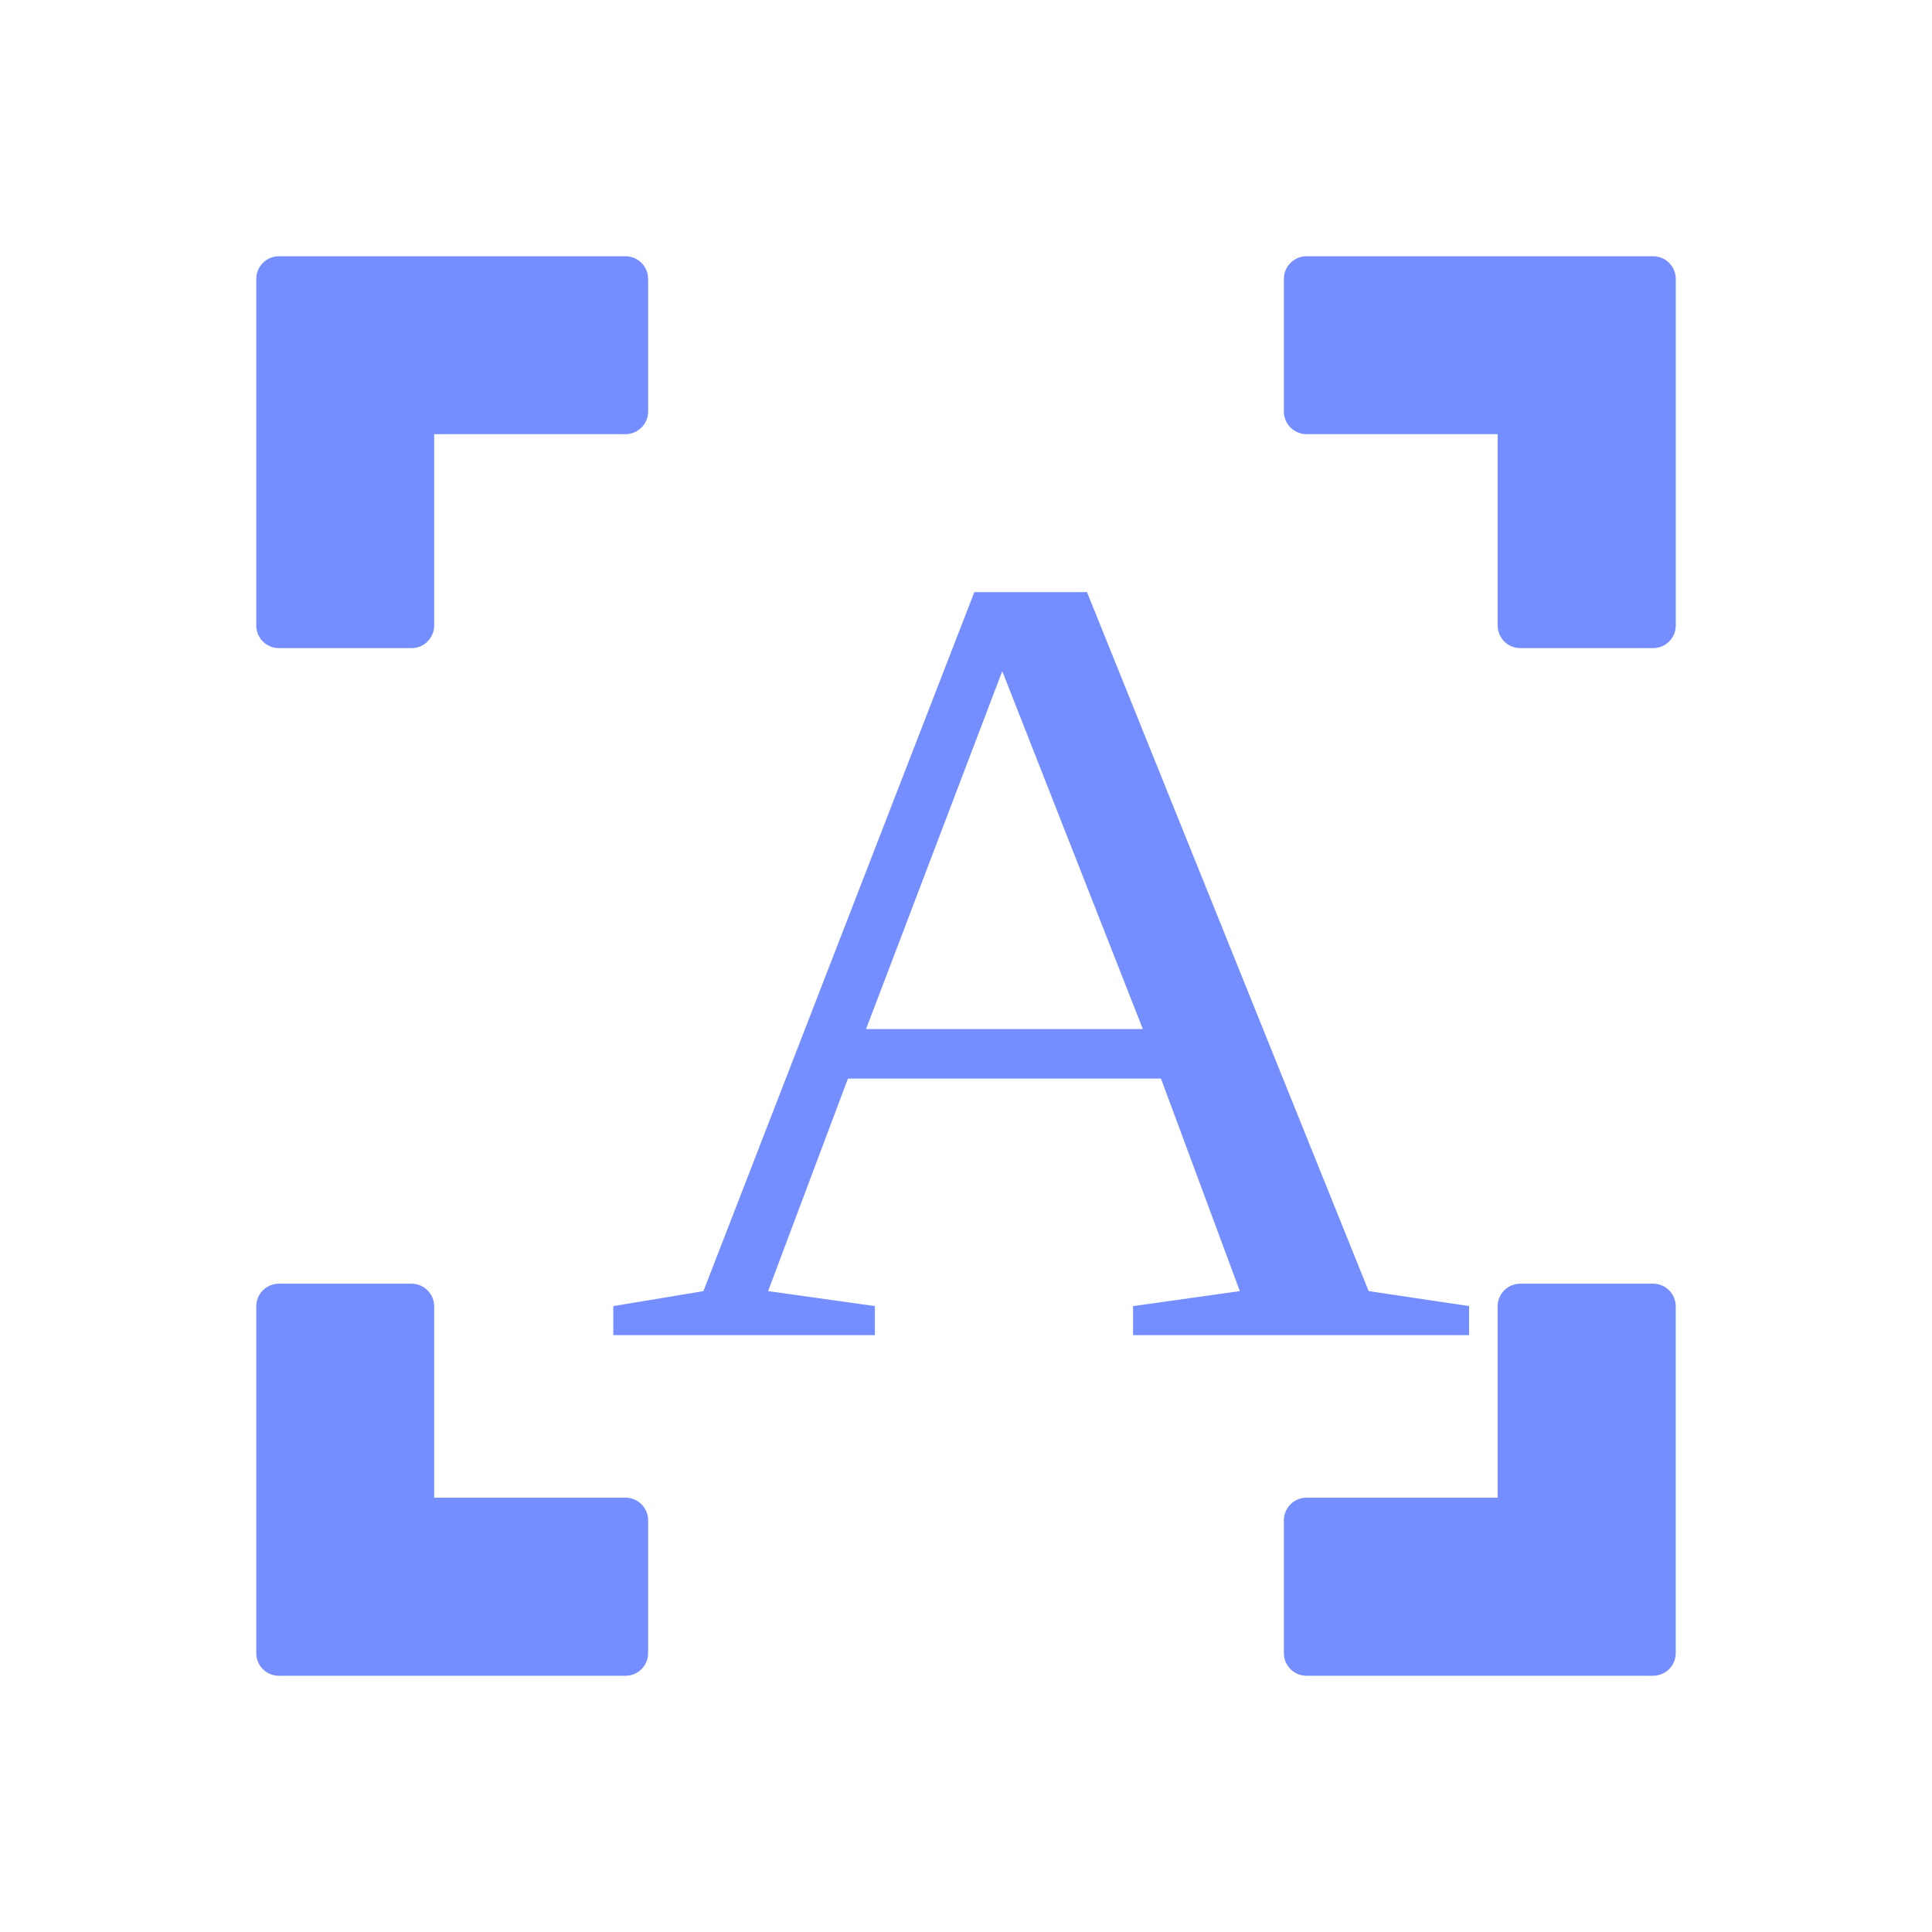
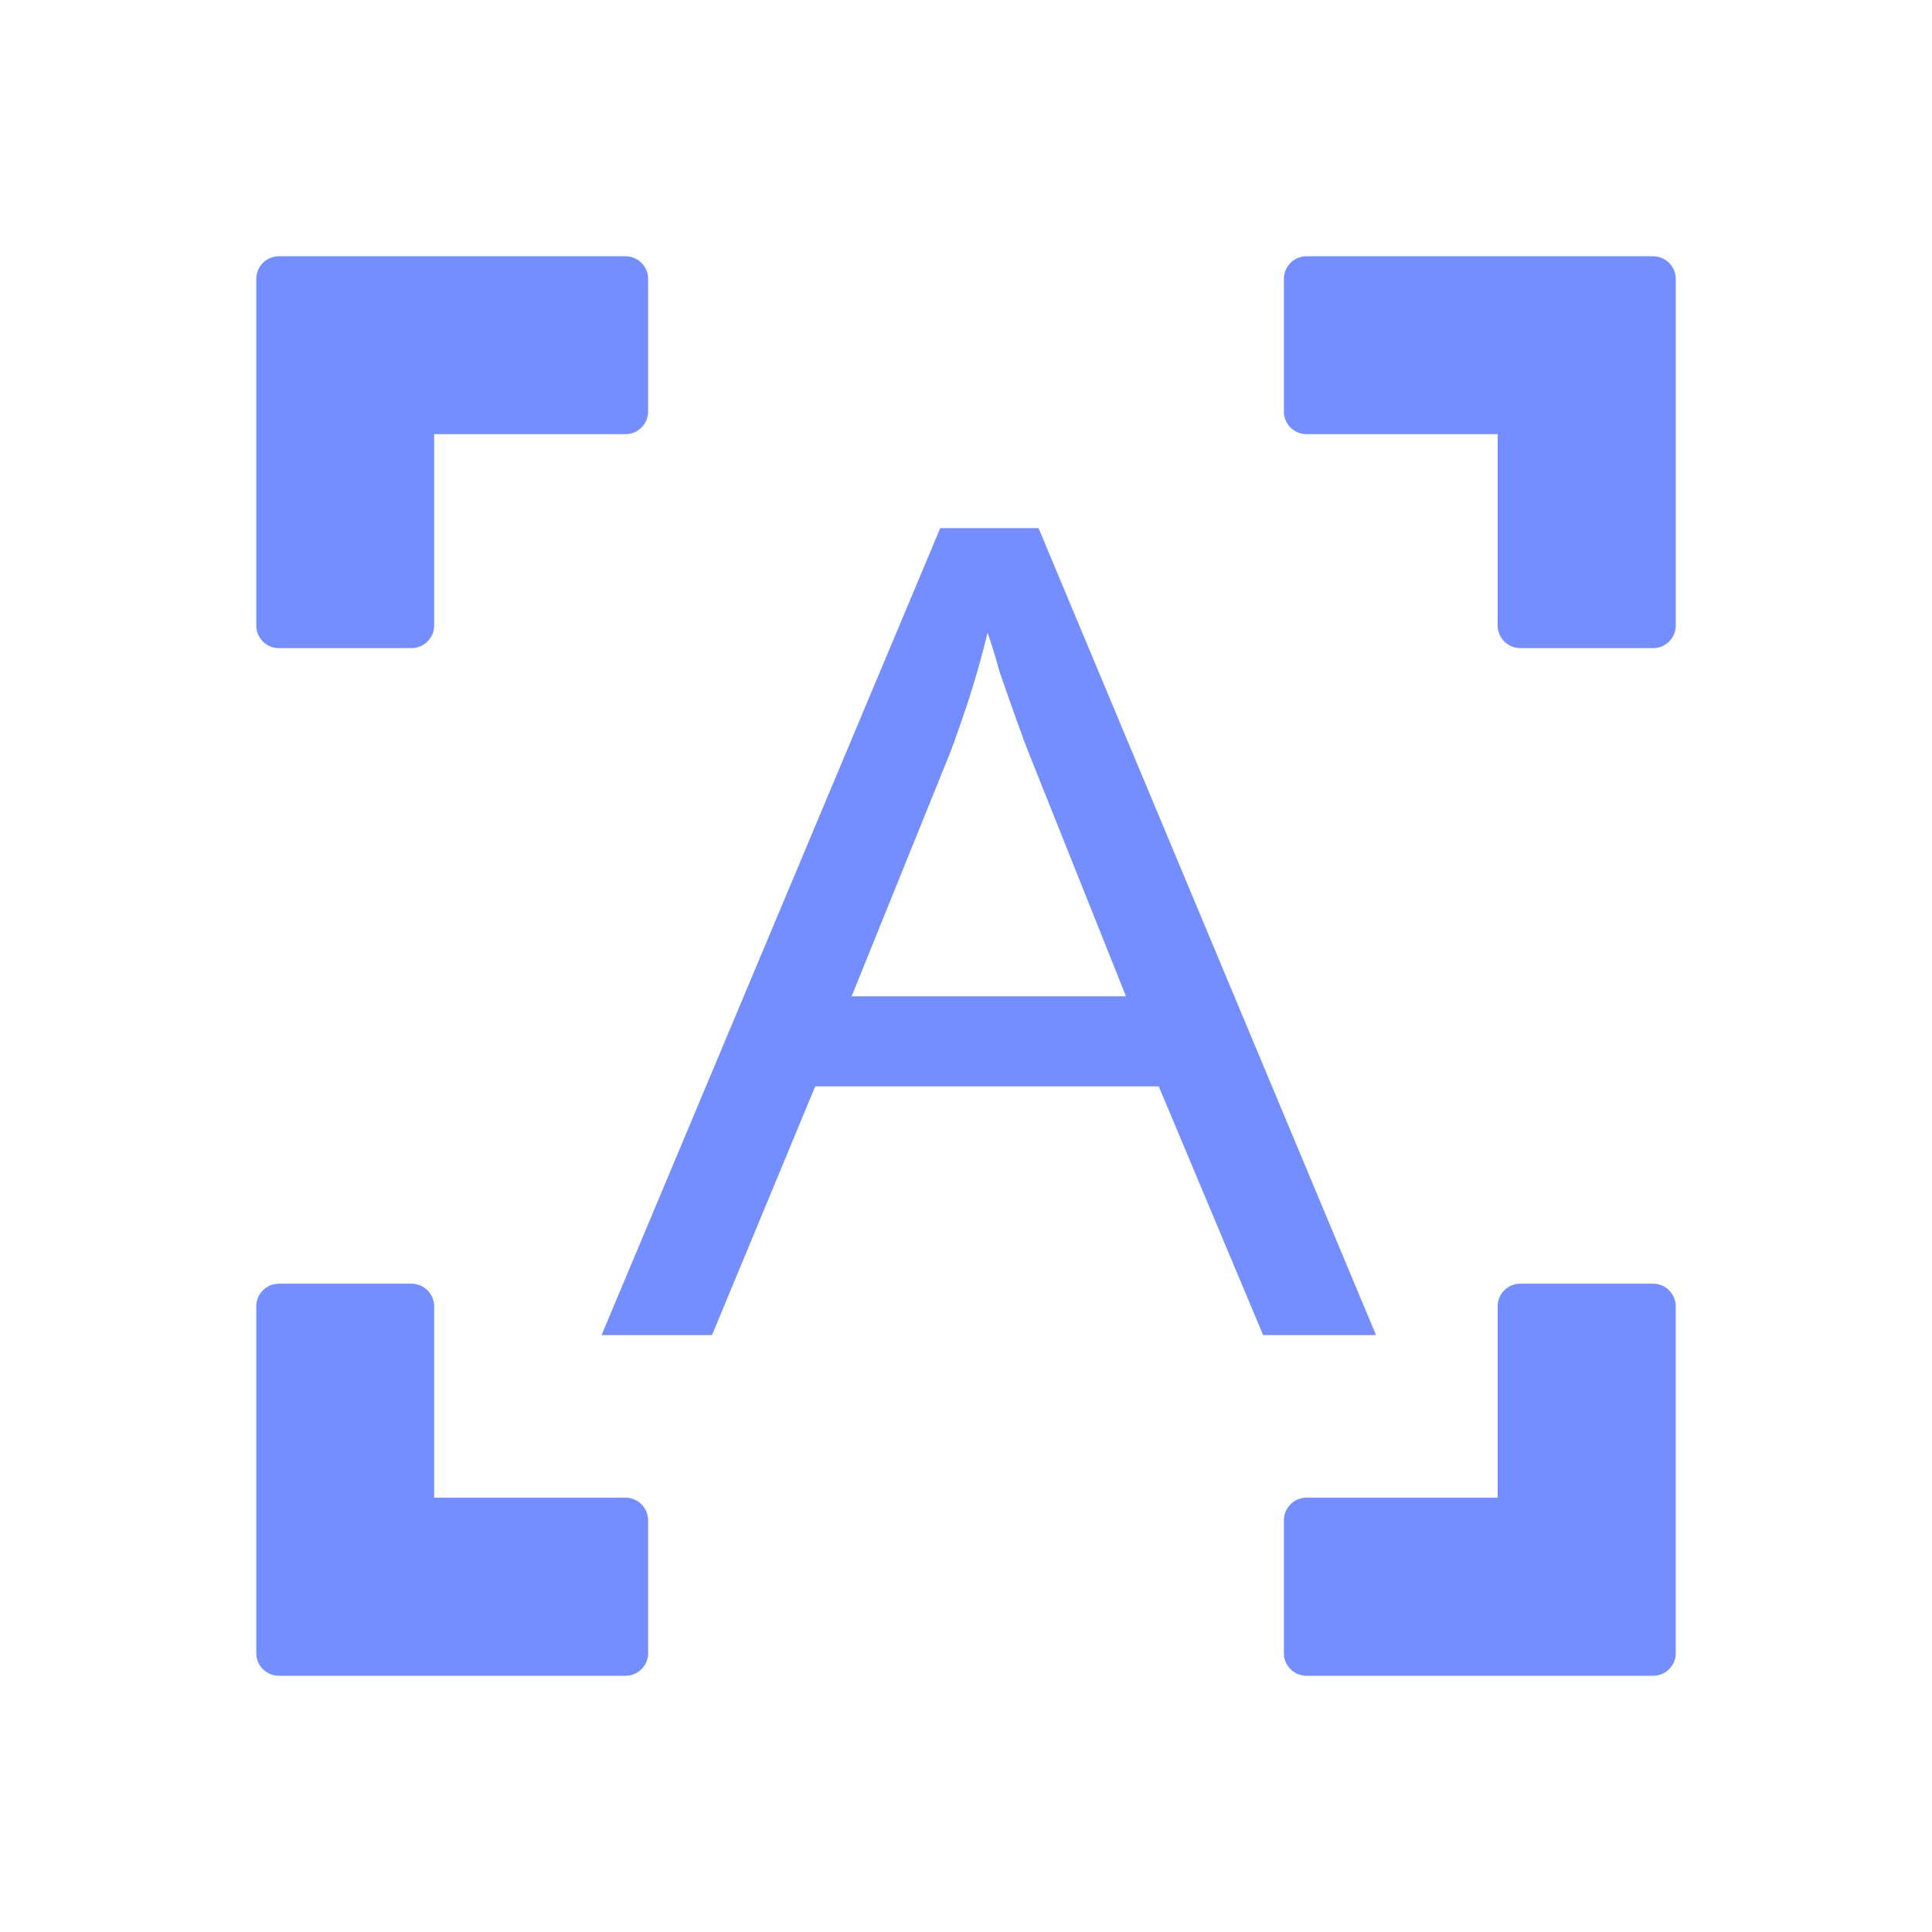
<svg xmlns="http://www.w3.org/2000/svg" width="64" height="64" version="1.1" viewBox="0 0 64 64">
  <g>
    <path style="color:#000000;clip-rule:nonzero;display:inline;overflow:visible;visibility:visible;opacity:1;isolation:auto;mix-blend-mode:normal;color-interpolation:sRGB;color-interpolation-filters:linearRGB;solid-color:#000000;solid-opacity:1;fill:#758eff;fill-opacity:1;fill-rule:nonzero;stroke:#758eff;stroke-width:1.5;stroke-linecap:round;stroke-linejoin:round;stroke-miterlimit:4;stroke-dasharray:none;stroke-dashoffset:0;stroke-opacity:1;color-rendering:auto;image-rendering:auto;shape-rendering:auto;text-rendering:auto;enable-background:accumulate" d="m 9.239,9.239 0,11.481 4.393,0 0,-7.088 7.088,0 0,-4.393 -11.481,0 z m 34.041,0 0,4.393 7.082,0 0,7.088 4.4,0 0,-11.481 -11.481,0 z M 9.239,43.274 l 0,11.488 11.481,0 0,-4.4 -7.088,0 0,-7.088 -4.393,0 z m 41.123,0 0,7.088 -7.082,0 0,4.4 11.481,0 0,-11.488 -4.4,0 z" />
-     <text xml:space="preserve" style="font-size:38.719px;text-align:start;writing-mode:lr-tb;direction:ltr;text-anchor:start;fill:#758eff;fill-opacity:1;stroke-width:3.227" x="19.188" y="45.931" transform="scale(1.03854,0.9628904)">
-       <tspan x="19.188" y="45.931" style="stroke-width:3.227">A</tspan>
-     </text>
+     <path d="M 40.29,45.931 36.96,37.374 H 26.003 l -3.291,8.557 H 19.188 L 29.991,18.169 h 3.136 L 43.891,45.931 Z M 32.817,25.913 q -0.116,-0.31 -0.387,-1.123 -0.271,-0.813 -0.542,-1.665 -0.232,-0.891 -0.387,-1.355 -0.271,1.2 -0.62,2.362 -0.348,1.123 -0.581,1.781 l -3.136,8.363 h 8.751 z" transform="scale(1.03854,0.9628904)" style="fill:#758eff;stroke-width:3.227" />
  </g>
</svg>
